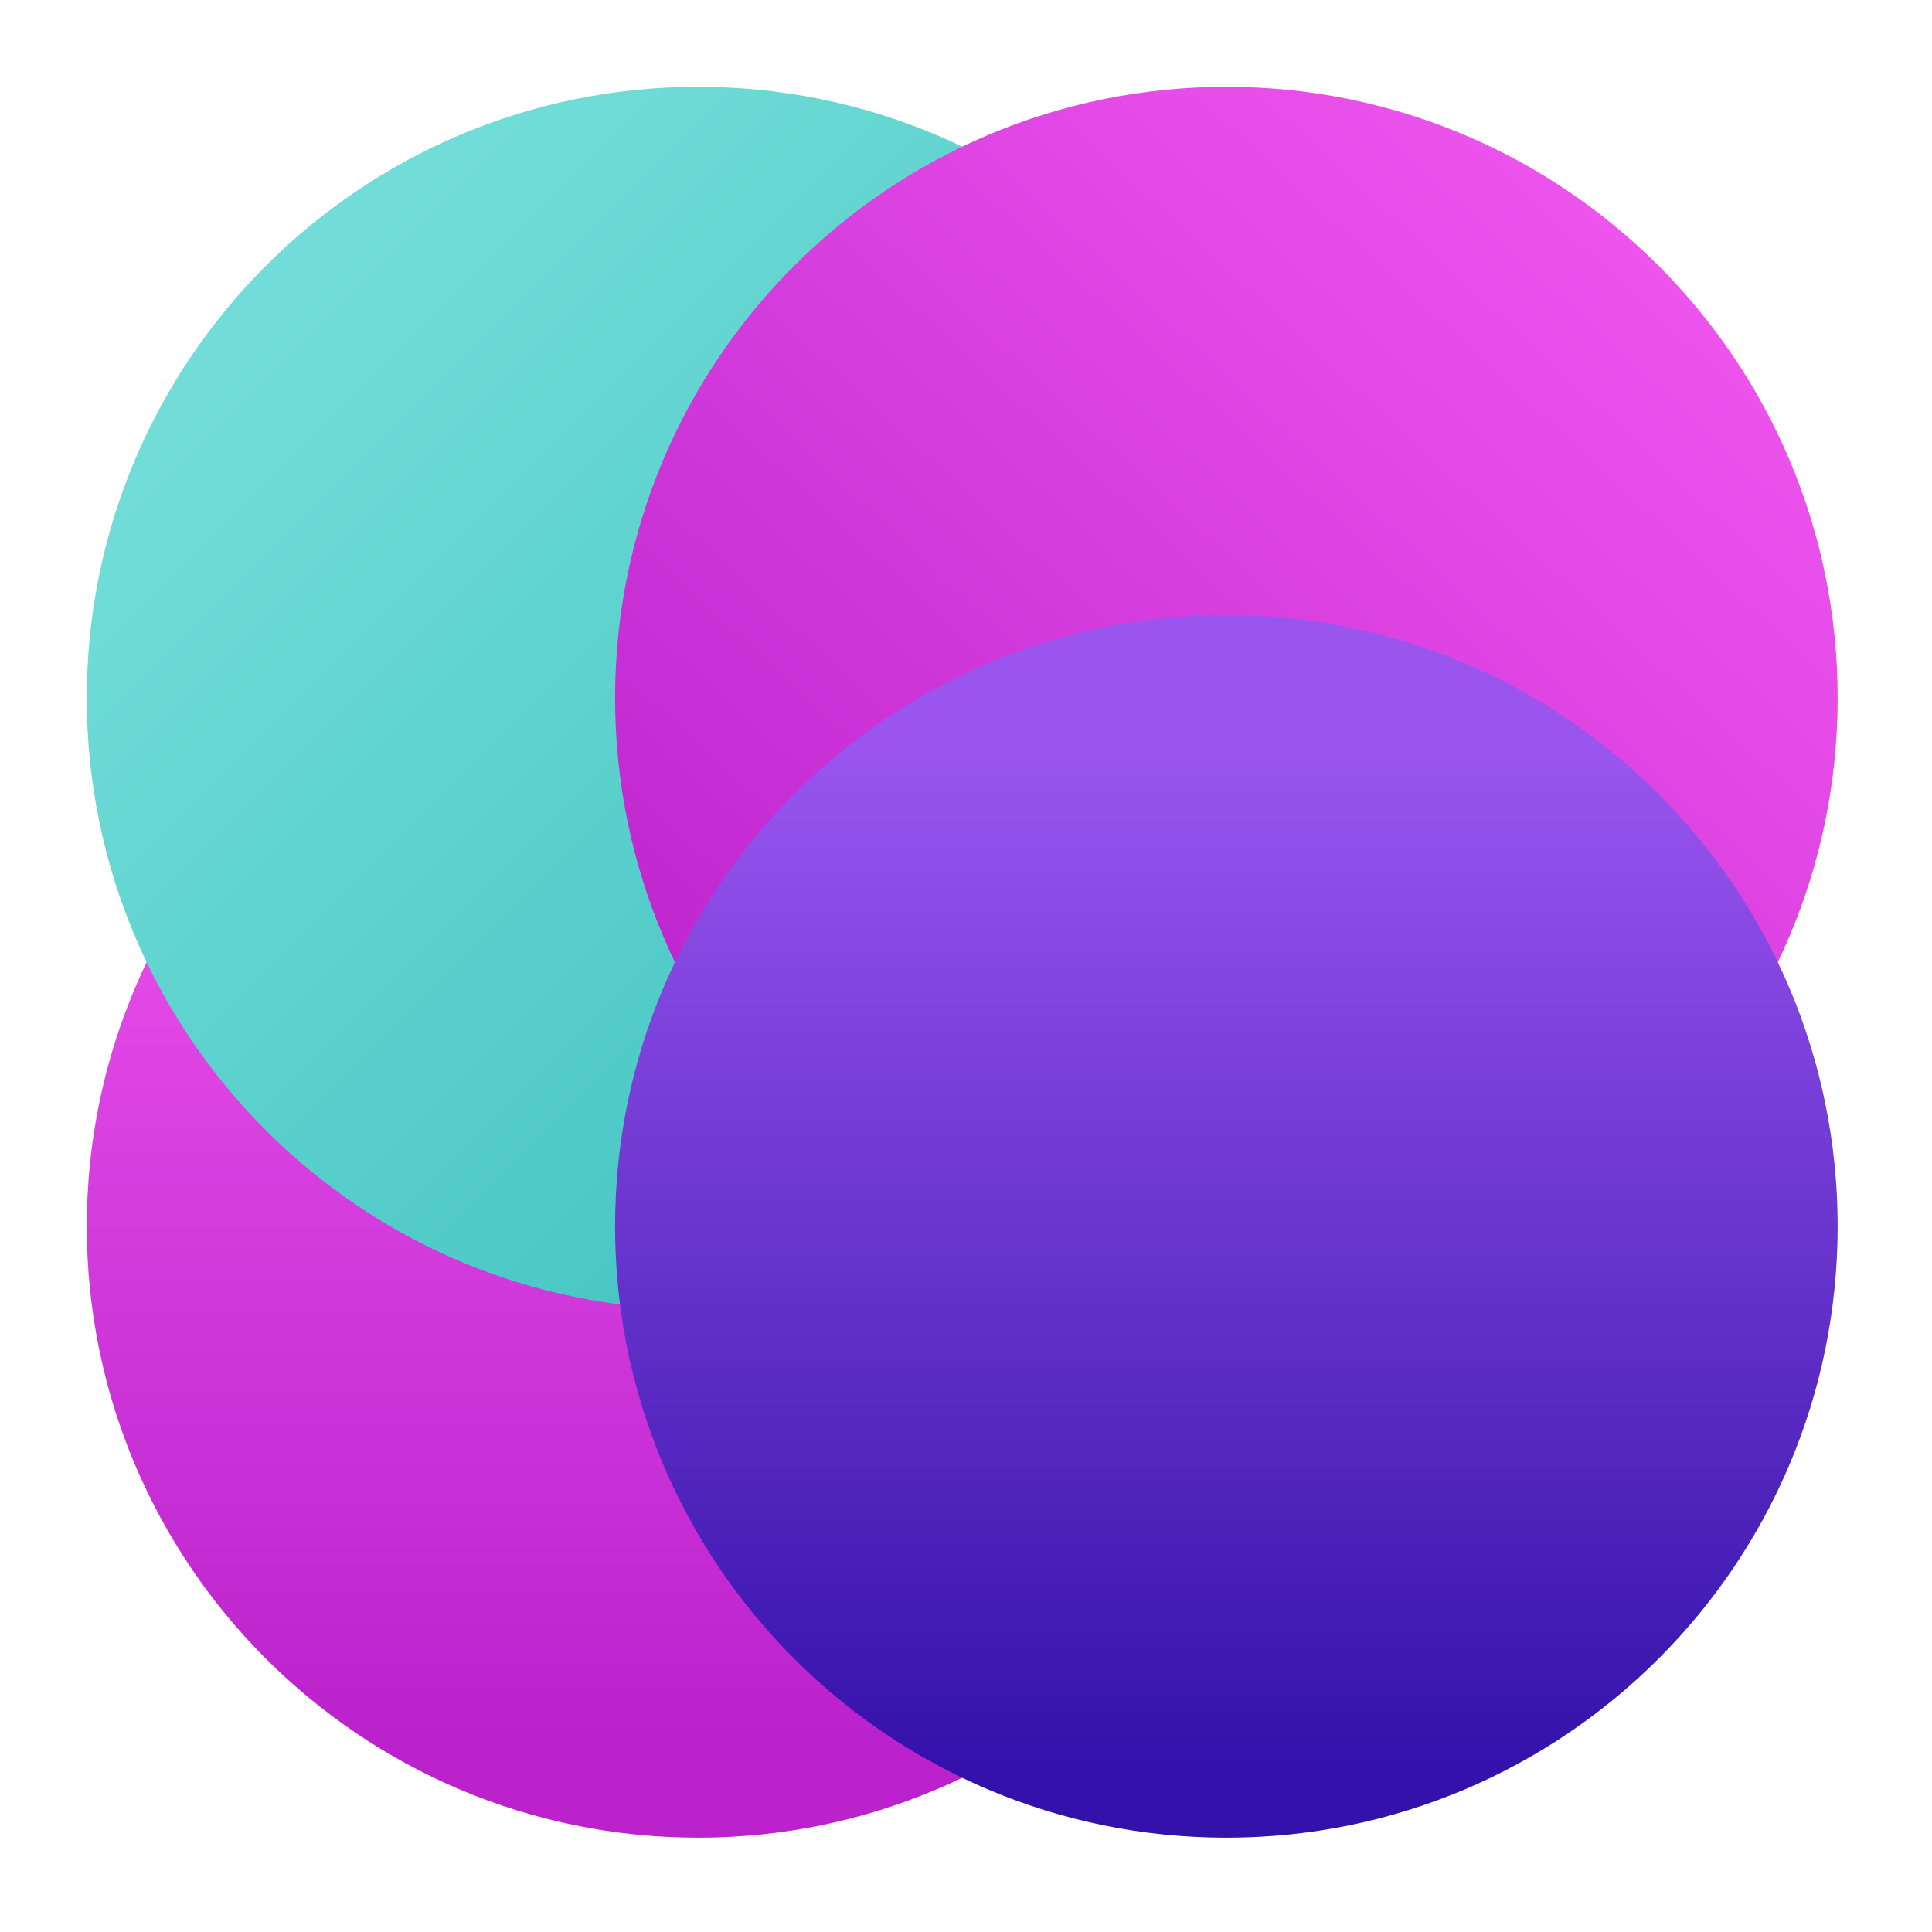
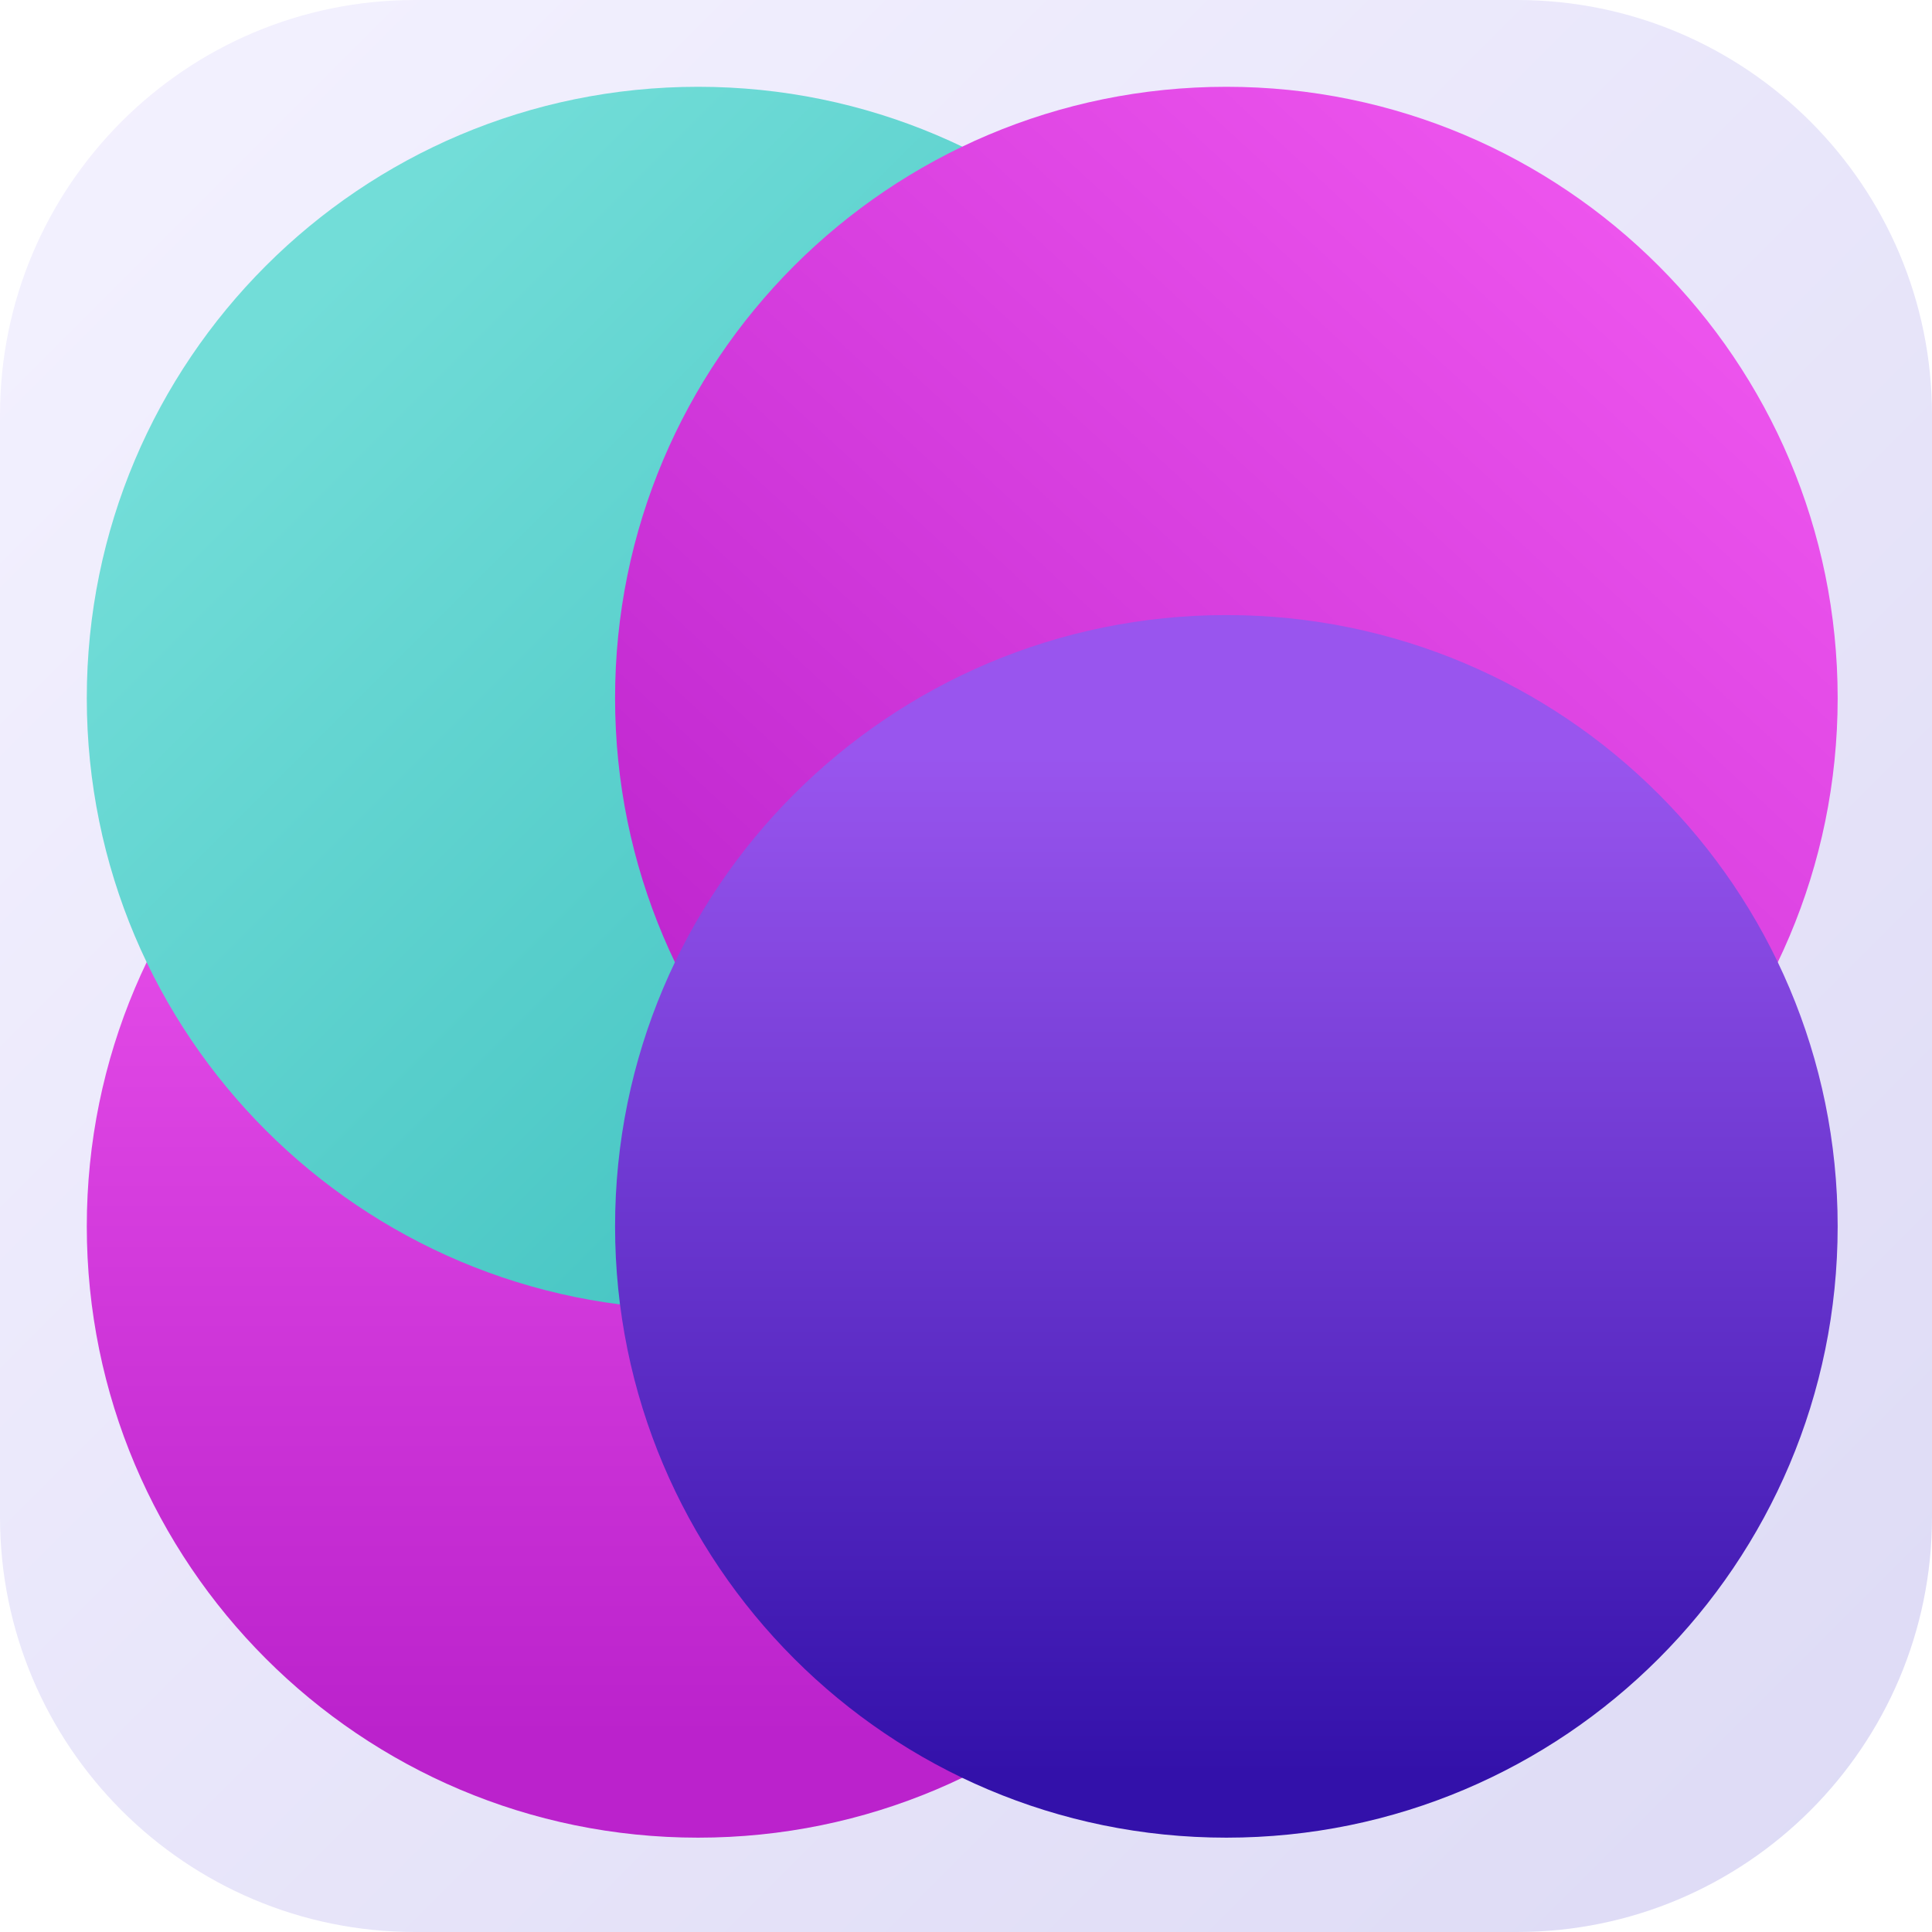
<svg xmlns="http://www.w3.org/2000/svg" viewBox="0 0 512 512" width="512" height="512">
  <defs>
+     <linearGradient id="g-bg" x1="0" y1="0" x2="512" y2="512" gradientUnits="userSpaceOnUse">
+       <stop offset="0%" stop-color="#F4F2FF" />
+       <stop offset="100%" stop-color="#DDDAF5" />
+     </linearGradient>
    <linearGradient id="g-teal" x1="80" y1="80" x2="320" y2="320" gradientUnits="userSpaceOnUse">
      <stop offset="0%" stop-color="#72DDD8" />
      <stop offset="100%" stop-color="#3BBFBE" />
    </linearGradient>
    <linearGradient id="g-mag" x1="440" y1="60" x2="200" y2="320" gradientUnits="userSpaceOnUse">
      <stop offset="0%" stop-color="#EE55EE" />
      <stop offset="100%" stop-color="#BB22CC" />
    </linearGradient>
    <linearGradient id="g-pink" x1="185" y1="190" x2="185" y2="460" gradientUnits="userSpaceOnUse">
      <stop offset="0%" stop-color="#EE55EE" />
      <stop offset="100%" stop-color="#BB22CC" />
    </linearGradient>
    <linearGradient id="g-purple" x1="325" y1="200" x2="325" y2="470" gradientUnits="userSpaceOnUse">
      <stop offset="0%" stop-color="#9955EE" />
      <stop offset="100%" stop-color="#3311AA" />
    </linearGradient>
  </defs>
+   <rect width="512" height="512" rx="110" ry="110" fill="url(#g-bg)" />
  <circle cx="185" cy="325" r="162" fill="url(#g-pink)" />
  <circle cx="185" cy="185" r="162" fill="url(#g-teal)" />
  <circle cx="325" cy="185" r="162" fill="url(#g-mag)" />
  <circle cx="325" cy="325" r="162" fill="url(#g-purple)" />
</svg>
